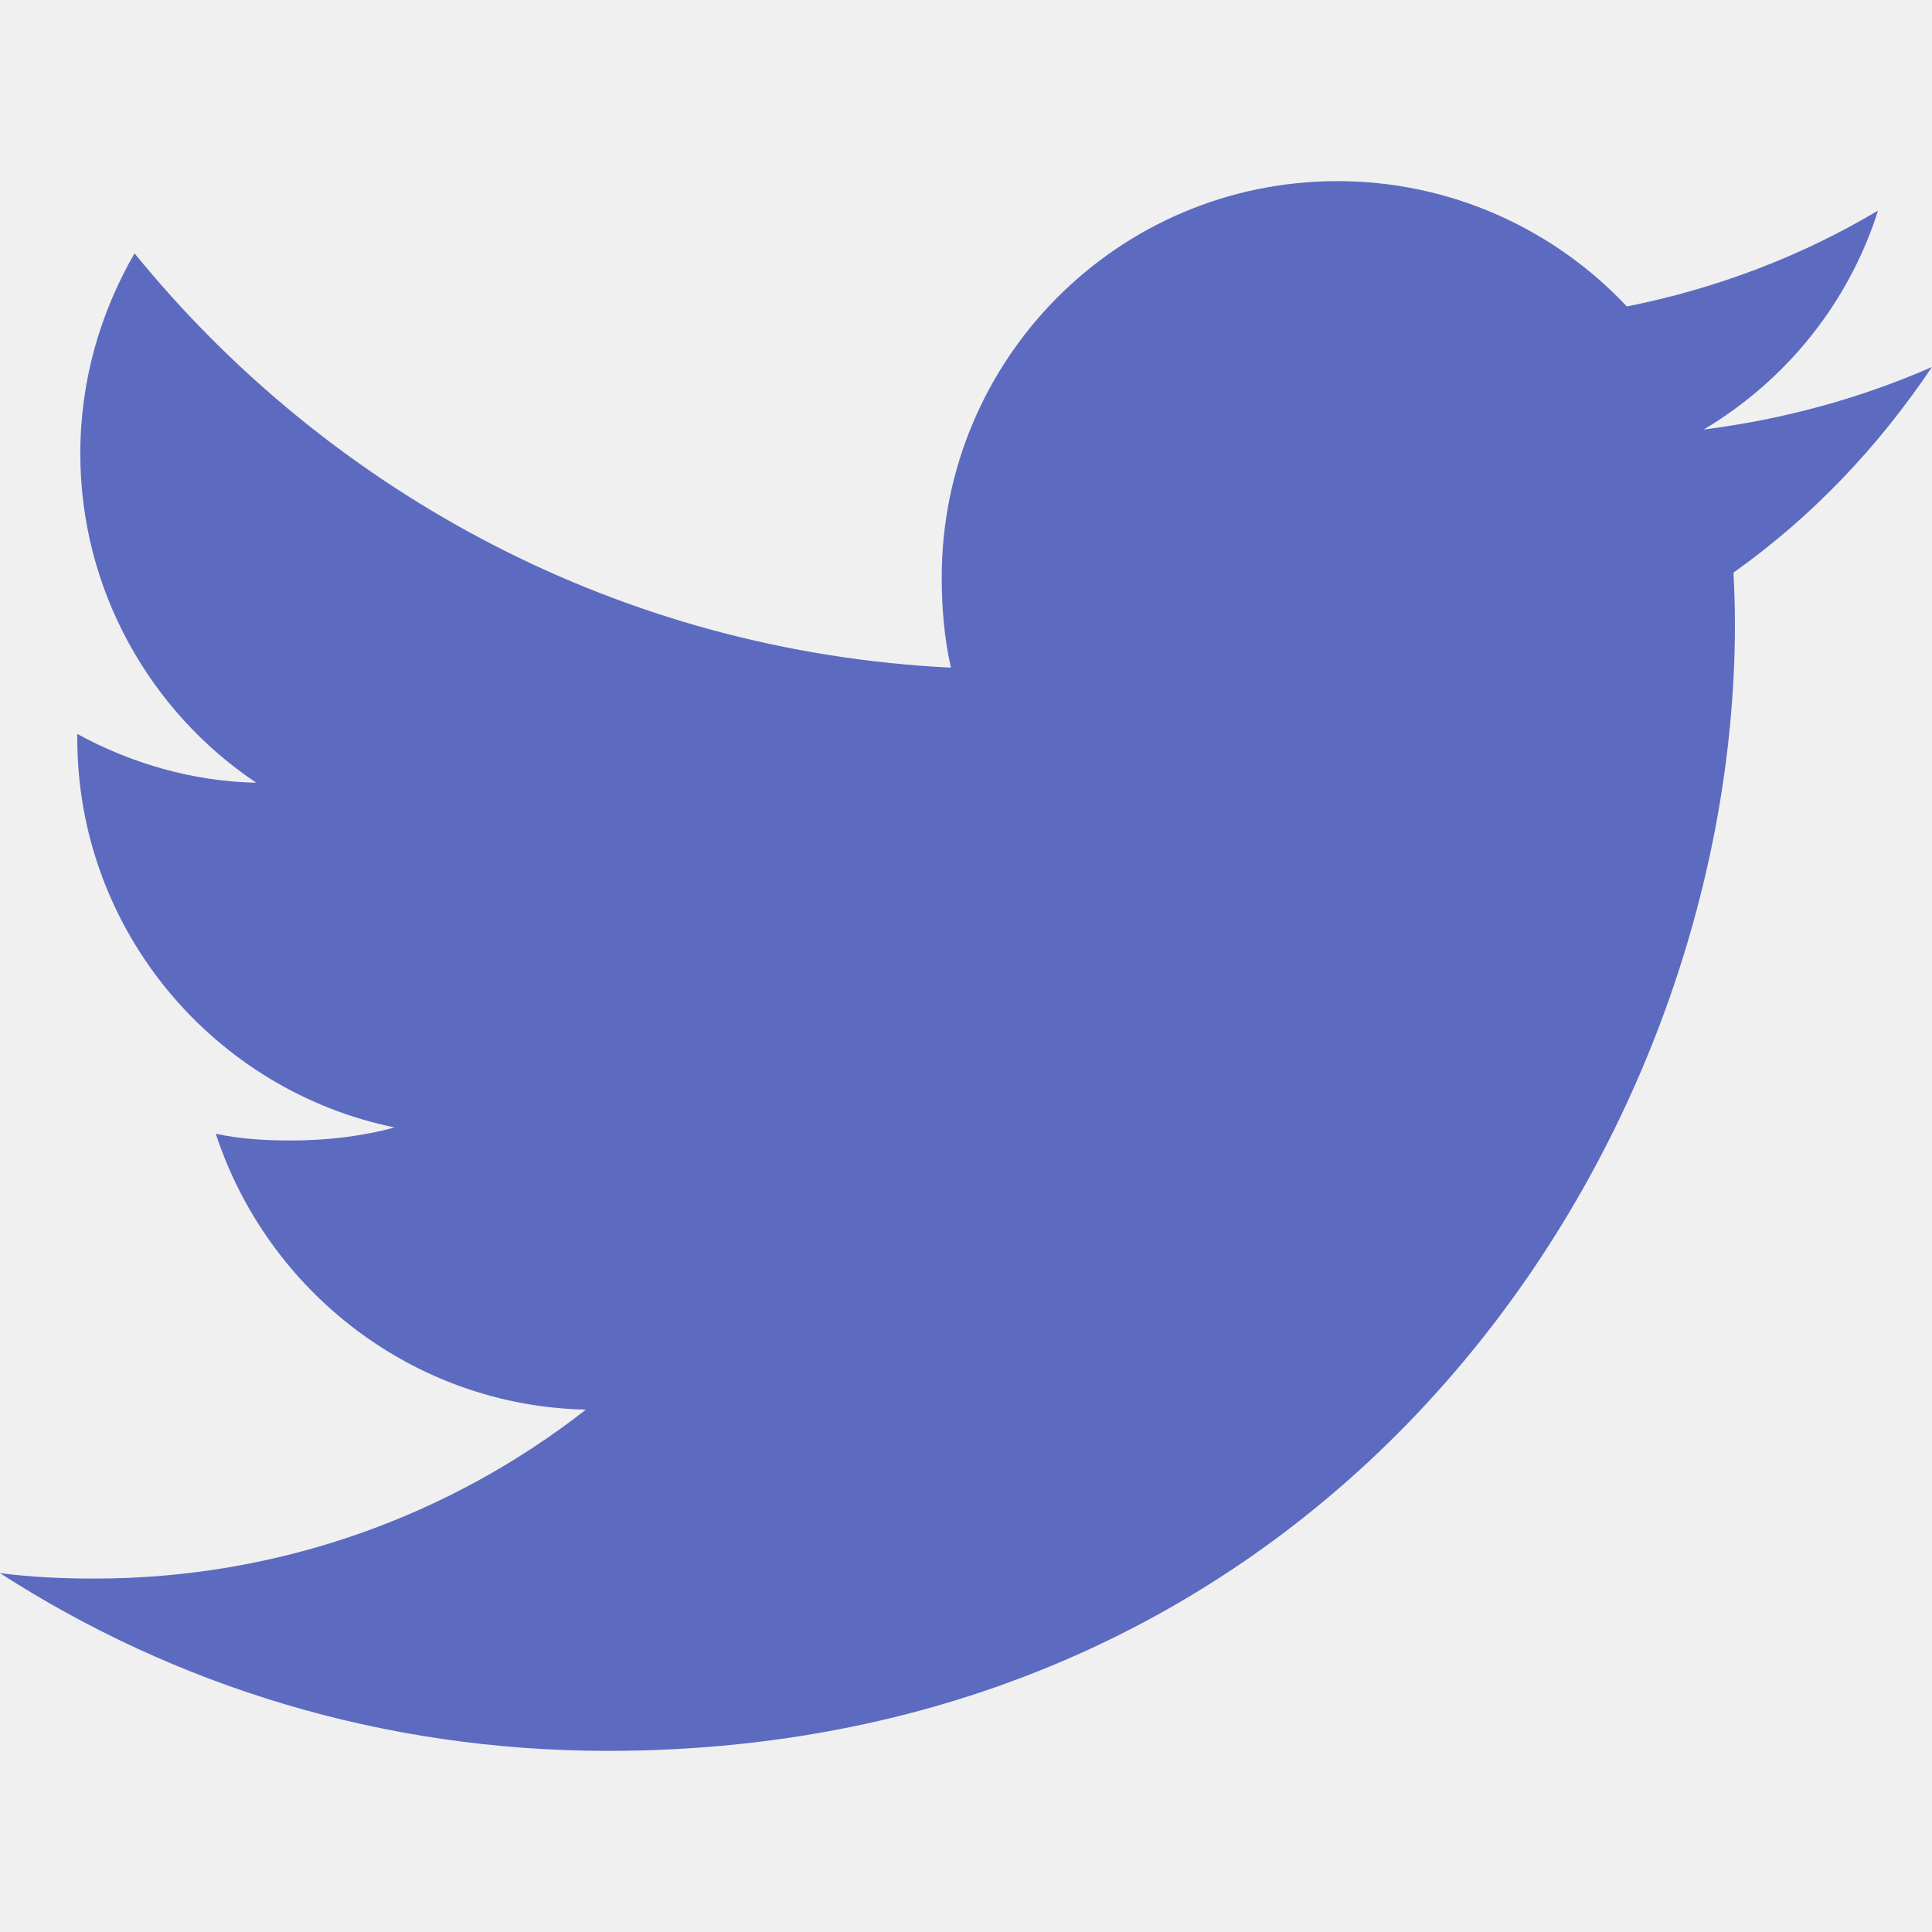
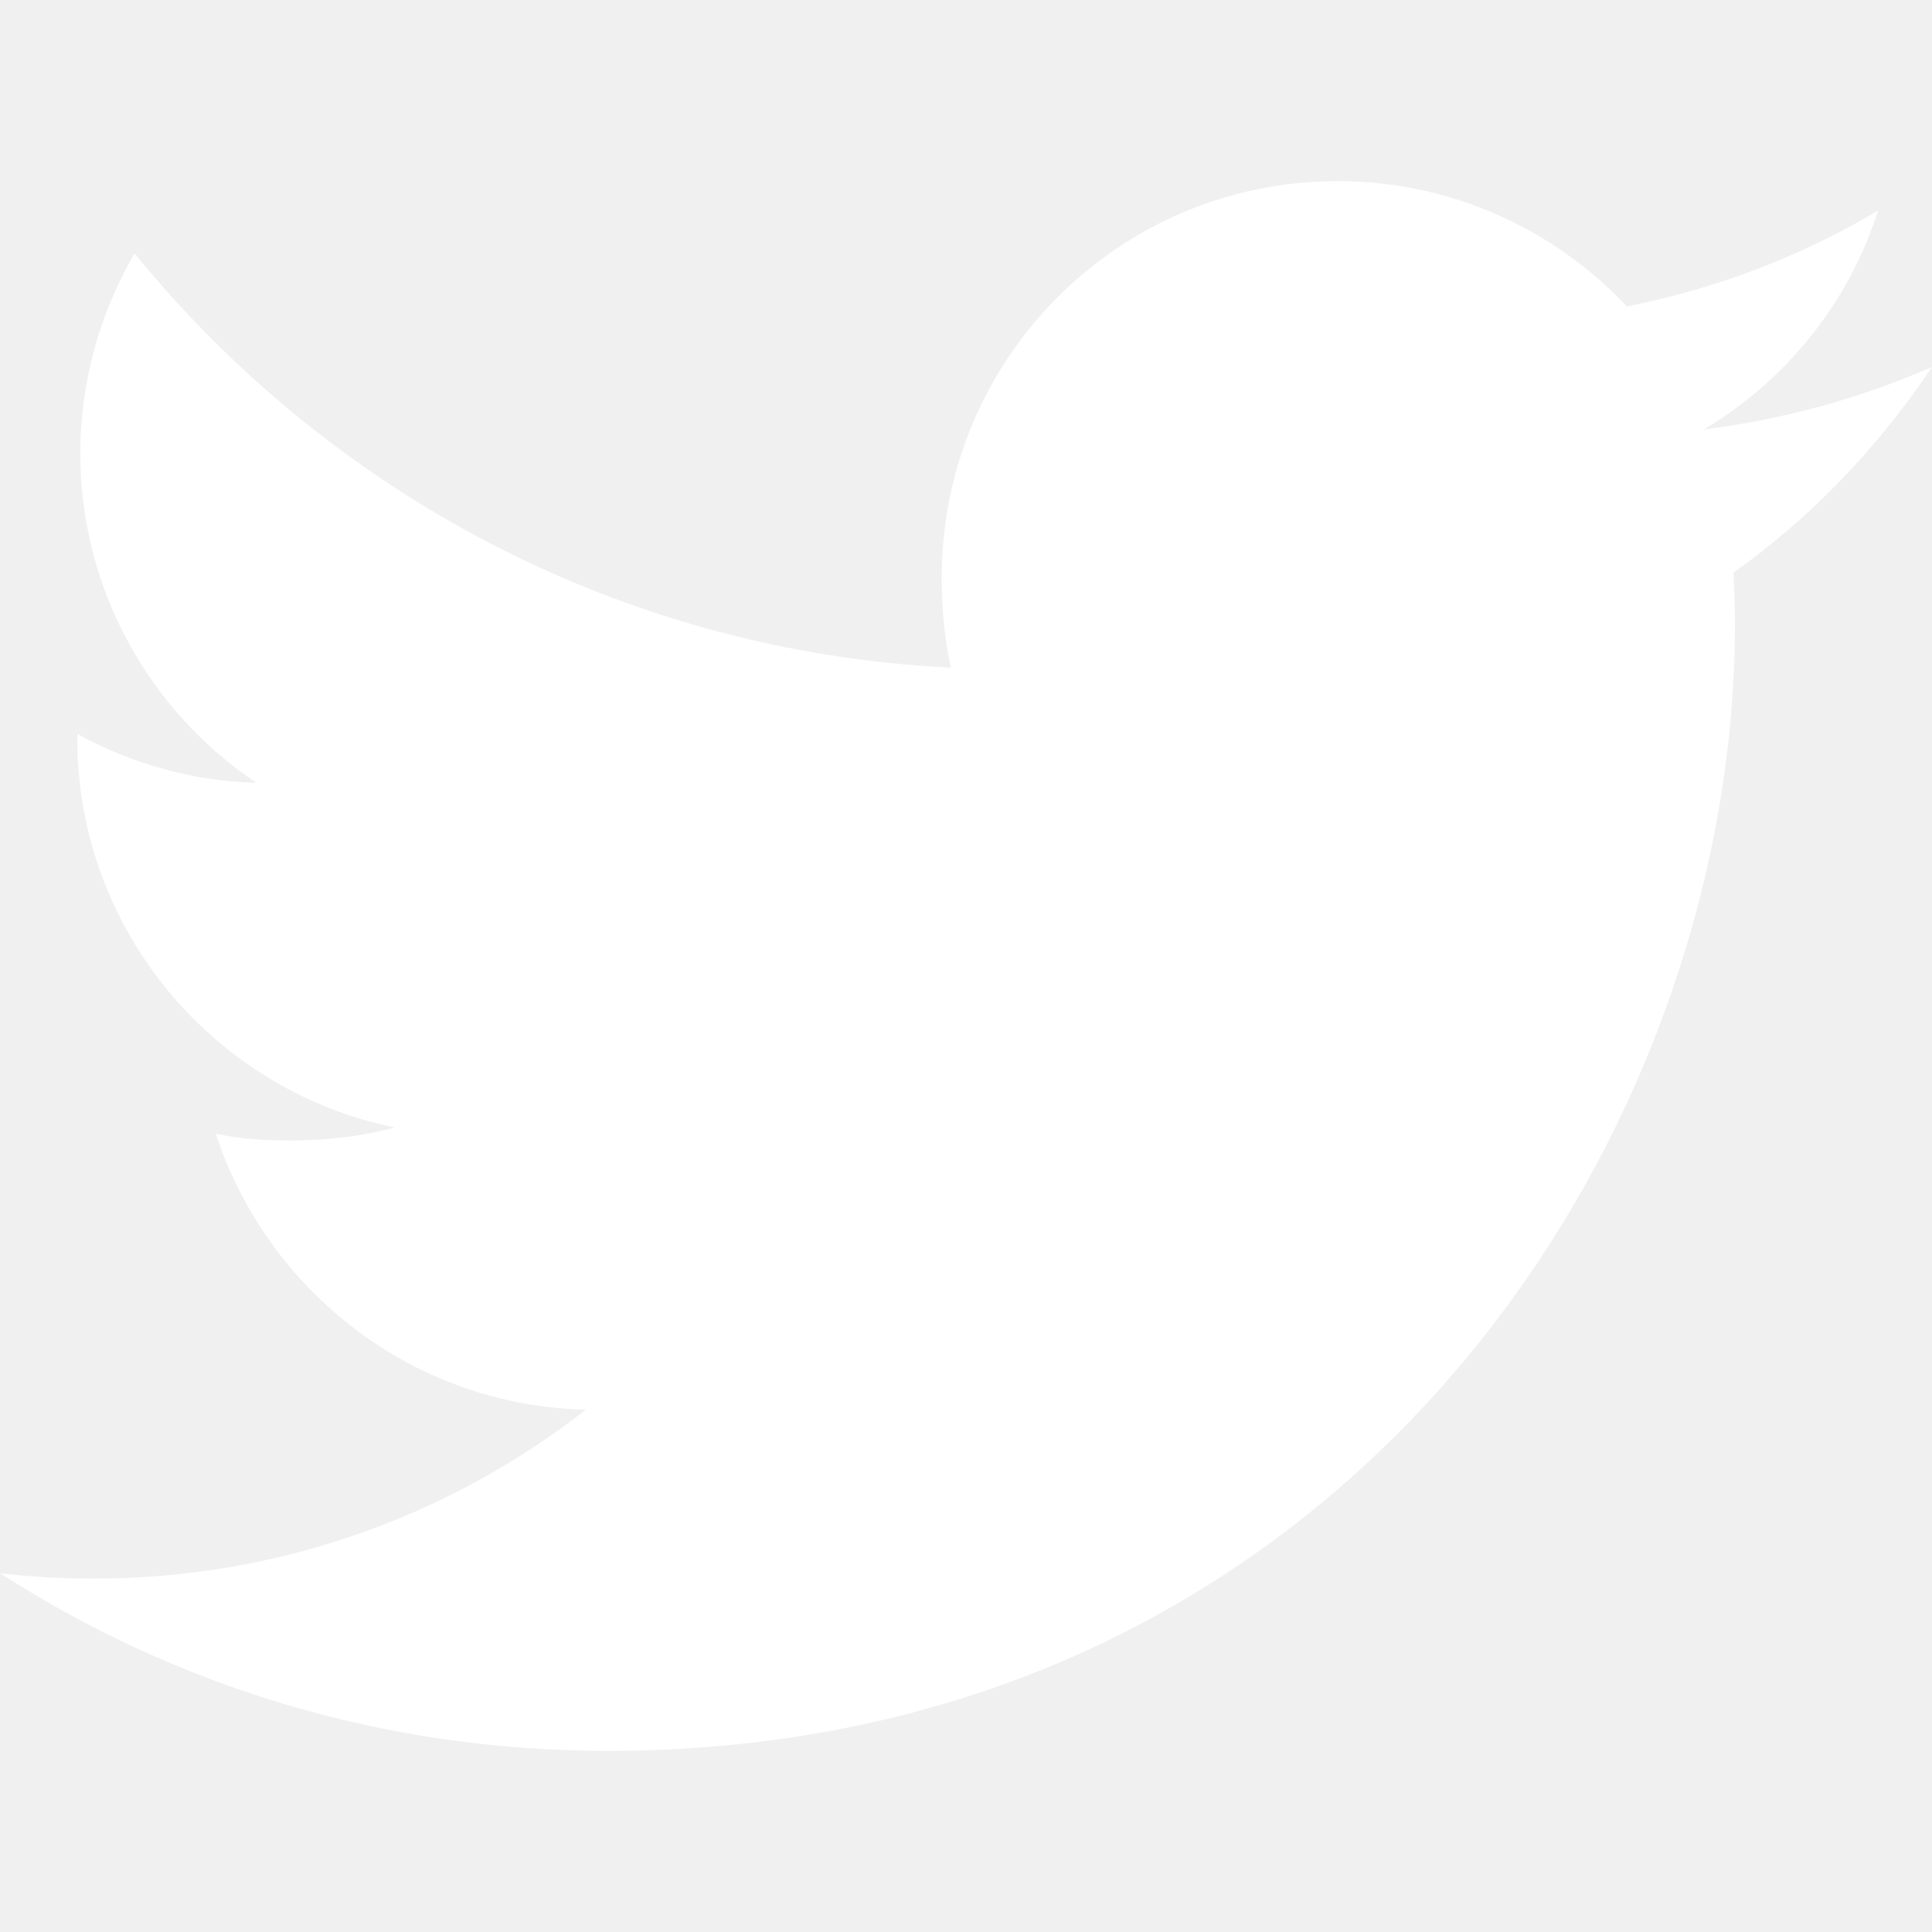
<svg xmlns="http://www.w3.org/2000/svg" version="1.1" id="Capa_1" x="0px" y="0px" viewBox="0 0 512 512" style="enable-background:new 0 0 512 512;" xml:space="preserve" width="512px" height="512px" class="">
  <g>
-     <path d="M512,97.248c-19.04,8.352-39.328,13.888-60.48,16.576c21.76-12.992,38.368-33.408,46.176-58.016  c-20.288,12.096-42.688,20.64-66.56,25.408C411.872,60.704,384.416,48,354.464,48c-58.112,0-104.896,47.168-104.896,104.992  c0,8.32,0.704,16.32,2.432,23.936c-87.264-4.256-164.48-46.08-216.352-109.792c-9.056,15.712-14.368,33.696-14.368,53.056  c0,36.352,18.72,68.576,46.624,87.232c-16.864-0.32-33.408-5.216-47.424-12.928c0,0.32,0,0.736,0,1.152  c0,51.008,36.384,93.376,84.096,103.136c-8.544,2.336-17.856,3.456-27.52,3.456c-6.72,0-13.504-0.384-19.872-1.792  c13.6,41.568,52.192,72.128,98.08,73.12c-35.712,27.936-81.056,44.768-130.144,44.768c-8.608,0-16.864-0.384-25.12-1.44  C46.496,446.88,101.6,464,161.024,464c193.152,0,298.752-160,298.752-298.688c0-4.64-0.16-9.12-0.384-13.568  C480.224,136.96,497.728,118.496,512,97.248z" data-original="#03A9F4" class="active-path" data-old_color="#03A9F4" fill="#5c6bc0" />
+     <path d="M512,97.248c-19.04,8.352-39.328,13.888-60.48,16.576c21.76-12.992,38.368-33.408,46.176-58.016  c-20.288,12.096-42.688,20.64-66.56,25.408C411.872,60.704,384.416,48,354.464,48c-58.112,0-104.896,47.168-104.896,104.992  c0,8.32,0.704,16.32,2.432,23.936c-87.264-4.256-164.48-46.08-216.352-109.792c-9.056,15.712-14.368,33.696-14.368,53.056  c0,36.352,18.72,68.576,46.624,87.232c-16.864-0.32-33.408-5.216-47.424-12.928c0,0.32,0,0.736,0,1.152  c0,51.008,36.384,93.376,84.096,103.136c-8.544,2.336-17.856,3.456-27.52,3.456c-6.72,0-13.504-0.384-19.872-1.792  c13.6,41.568,52.192,72.128,98.08,73.12c-35.712,27.936-81.056,44.768-130.144,44.768c-8.608,0-16.864-0.384-25.12-1.44  C46.496,446.88,101.6,464,161.024,464c193.152,0,298.752-160,298.752-298.688c0-4.64-0.16-9.12-0.384-13.568  C480.224,136.96,497.728,118.496,512,97.248z" data-original="#03A9F4" class="active-path" data-old_color="#03A9F4" fill="#fff" />
  </g>
</svg>
